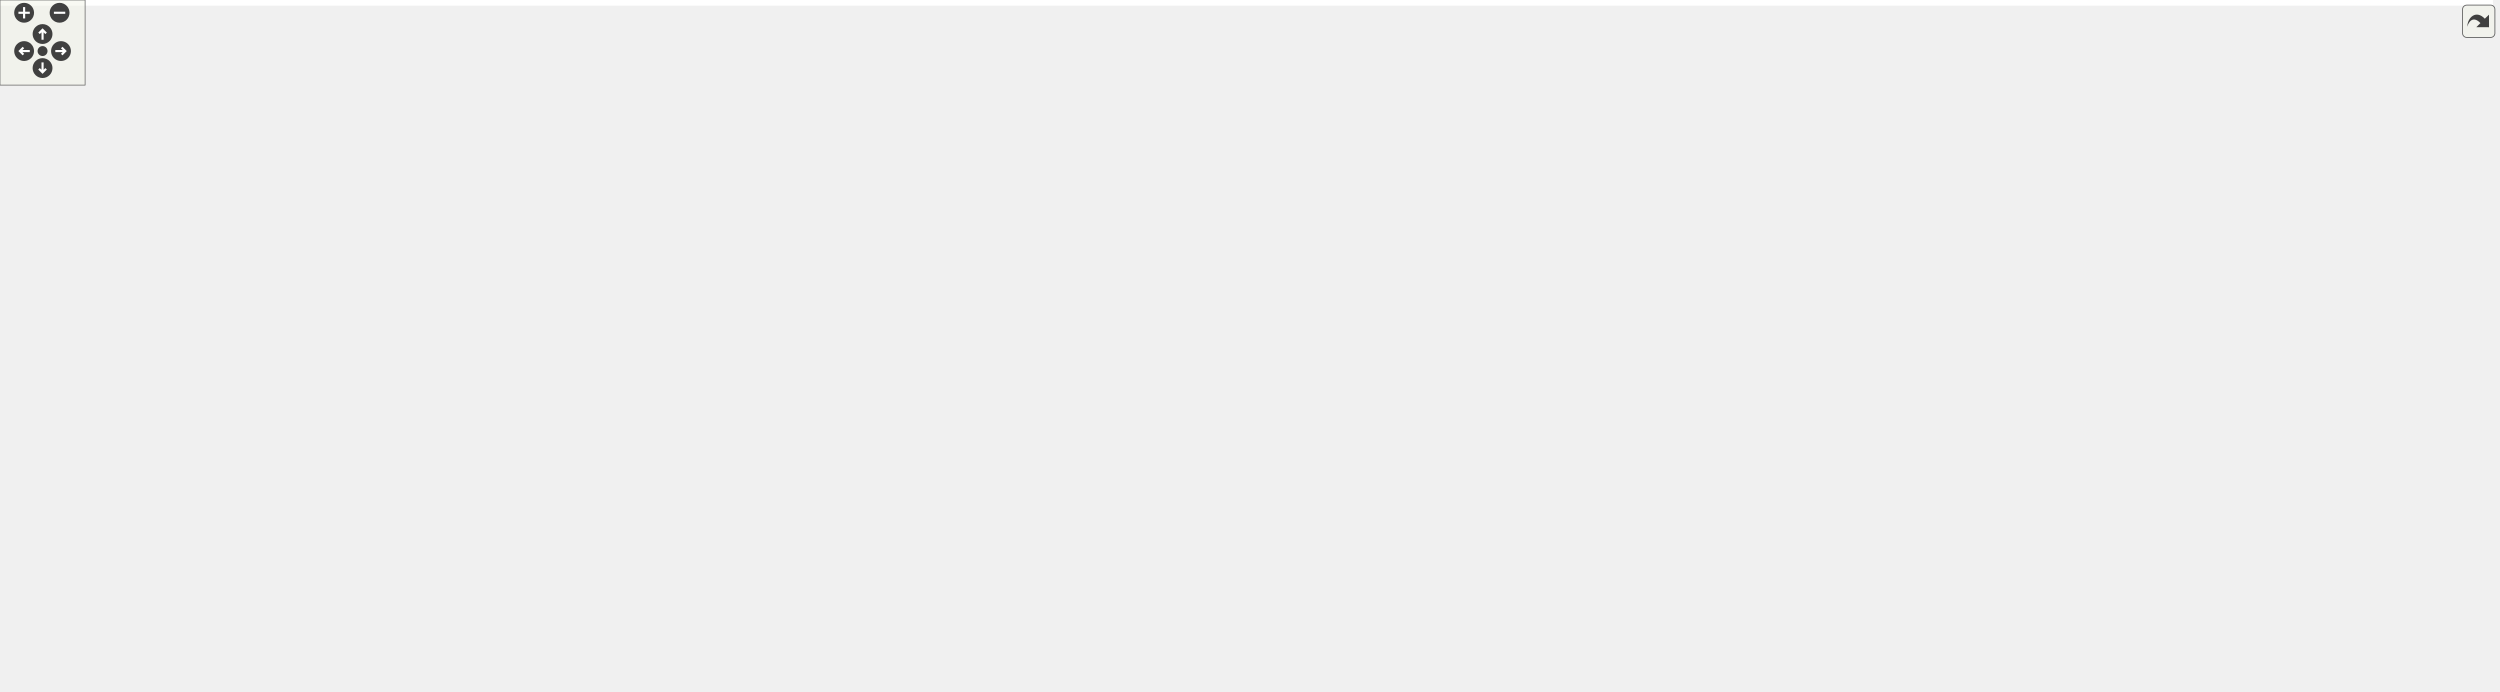
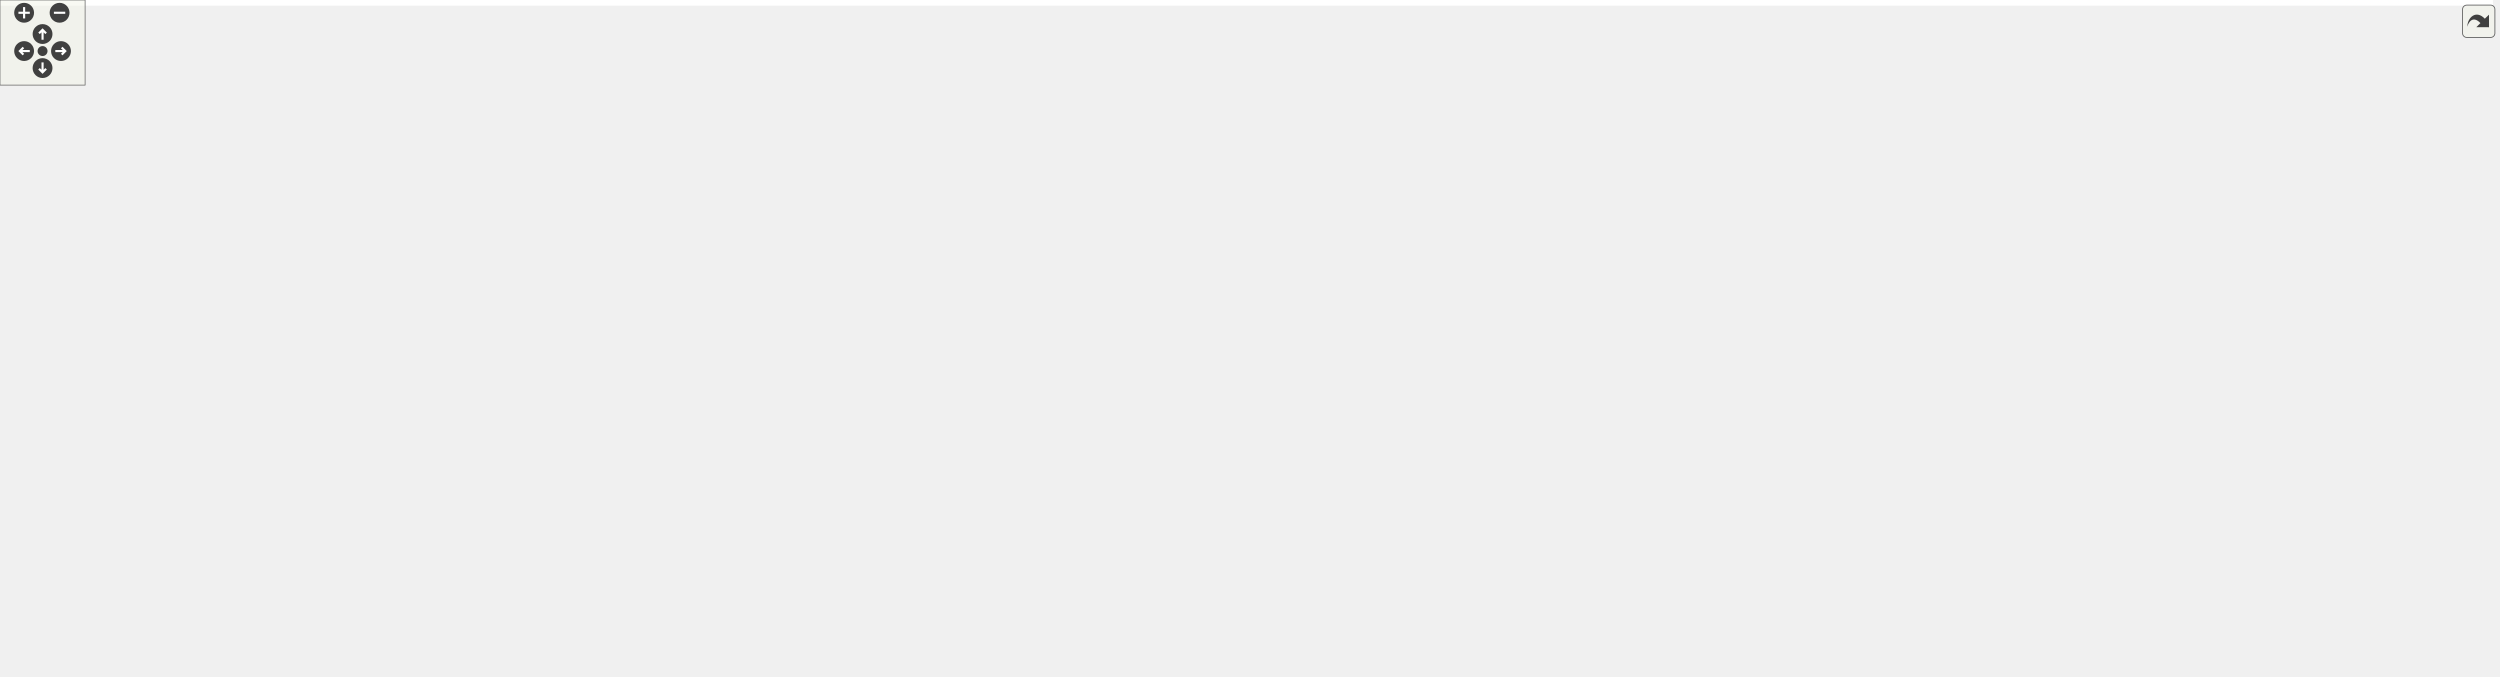
<svg xmlns="http://www.w3.org/2000/svg" xmlns:xlink="http://www.w3.org/1999/xlink" id="main" version="1.1" xml:space="preserve">
  <style type="text/css">
.edge:hover path { stroke: red; }
.edge:hover polygon { stroke: red; fill: red; }
</style>
  <defs>
    <circle id="rim" cx="0" cy="0" r="7" />
    <circle id="rim2" cx="0" cy="0" r="3.5" />
    <g id="zoomPlus">
      <use xlink:href="#rim" fill="#404040">
        <set attributeName="fill" to="#808080" begin="zoomplus.mouseover" end="zoomplus.mouseout" />
      </use>
      <path d="M-4,0h8M0,-4v8" fill="none" stroke="white" stroke-width="1.5" pointer-events="none" />
    </g>
    <g id="zoomMin">
      <use xlink:href="#rim" fill="#404040">
        <set attributeName="fill" to="#808080" begin="zoomminus.mouseover" end="zoomminus.mouseout" />
      </use>
      <path d="M-4,0h8" fill="none" stroke="white" stroke-width="1.5" pointer-events="none" />
    </g>
    <g id="dirArrow">
      <path fill="none" stroke="white" stroke-width="1.5" d="M0,-3.0v7 M-2.5,-0.5L0,-3.0L2.5,-0.5" />
    </g>
    <g id="resetDef">
      <use xlink:href="#rim2" fill="#404040">
        <set attributeName="fill" to="#808080" begin="reset.mouseover" end="reset.mouseout" />
      </use>
    </g>
  </defs>
  <svg id="graph" class="graph">
    <g id="viewport">
-       <polygon fill="white" stroke="transparent" points="-4,4 -4,-427 1757.5,-427 1757.5,4 -4,4" />
+       <polygon fill="white" stroke="transparent" points="-4,4 -4,-416 1757.5,-416 1757.5,4 -4,4" />
      <g id="node1" class="node">
        <g id="a_node1">
          <a xlink:title=" ">
-             <polygon fill="#bfbfbf" stroke="black" points="728.5,-392.5 728.5,-422.5 867.5,-422.5 867.5,-392.5 728.5,-392.5" />
-             <text text-anchor="start" x="736.5" y="-410.5" font-family="Helvetica" font-size="10.00">/__w/MaCh3/MaCh3/python</text>
-             <text text-anchor="middle" x="798" y="-399.5" font-family="Helvetica" font-size="10.00">/manager.cpp</text>
+             <polygon fill="#bfbfbf" stroke="black" points="745.5,-392.5 745.5,-411.5 850.5,-411.5 850.5,-392.5 745.5,-392.5" />
+             <text text-anchor="middle" x="798" y="-399.5" font-family="Helvetica" font-size="10.00">python/manager.cpp</text>
          </a>
        </g>
      </g>
      <g id="node2" class="node">
        <g id="a_node2">
          <a xlink:title=" ">
            <polygon fill="white" stroke="#bfbfbf" points="602,-336.5 602,-355.5 708,-355.5 708,-336.5 602,-336.5" />
            <text text-anchor="middle" x="655" y="-343.5" font-family="Helvetica" font-size="10.00">pybind11/pybind11.h</text>
          </a>
        </g>
      </g>
      <g id="edge1" class="edge">
-         <path fill="none" stroke="midnightblue" d="M764.11,-392.4C740.12,-382.42 708.23,-369.15 685.12,-359.53" />
-         <polygon fill="midnightblue" stroke="midnightblue" points="686.39,-356.27 675.81,-355.66 683.7,-362.73 686.39,-356.27" />
+         <path fill="none" stroke="midnightblue" d="M775.34,-392.44C751.6,-383.48 714.09,-369.31 687.26,-359.18" />
+         <polygon fill="midnightblue" stroke="midnightblue" points="688.14,-355.77 677.55,-355.52 685.67,-362.32 688.14,-355.77" />
      </g>
      <g id="node3" class="node">
        <g id="a_node3">
          <a xlink:title=" ">
            <polygon fill="white" stroke="#bfbfbf" points="726.5,-336.5 726.5,-355.5 803.5,-355.5 803.5,-336.5 726.5,-336.5" />
            <text text-anchor="middle" x="765" y="-343.5" font-family="Helvetica" font-size="10.00">pybind11/stl.h</text>
          </a>
        </g>
      </g>
      <g id="edge2" class="edge">
-         <path fill="none" stroke="midnightblue" d="M790.18,-392.4C785.53,-384.02 779.6,-373.33 774.66,-364.42" />
-         <polygon fill="midnightblue" stroke="midnightblue" points="777.71,-362.71 769.8,-355.66 771.59,-366.1 777.71,-362.71" />
+         <path fill="none" stroke="midnightblue" d="M792.55,-392.08C787.99,-384.61 781.33,-373.72 775.71,-364.52" />
+         <polygon fill="midnightblue" stroke="midnightblue" points="778.55,-362.46 770.35,-355.75 772.58,-366.11 778.55,-362.46" />
      </g>
      <g id="node4" class="node">
        <g id="a_node4">
          <a xlink:href="Manager_8h.html" target="_top" xlink:title=" ">
            <polygon fill="white" stroke="black" points="860.5,-336.5 860.5,-355.5 963.5,-355.5 963.5,-336.5 860.5,-336.5" />
            <text text-anchor="middle" x="912" y="-343.5" font-family="Helvetica" font-size="10.00">Manager/Manager.h</text>
          </a>
        </g>
      </g>
      <g id="edge3" class="edge">
-         <path fill="none" stroke="midnightblue" d="M825.02,-392.4C843.63,-382.68 868.21,-369.86 886.49,-360.31" />
-         <polygon fill="midnightblue" stroke="midnightblue" points="888.17,-363.39 895.41,-355.66 884.93,-357.18 888.17,-363.39" />
+         <path fill="none" stroke="midnightblue" d="M816.06,-392.44C834.57,-383.68 863.58,-369.94 884.86,-359.86" />
+         <polygon fill="midnightblue" stroke="midnightblue" points="886.48,-362.96 894.02,-355.52 883.49,-356.63 886.48,-362.96" />
      </g>
      <g id="node36" class="node">
        <g id="a_node36">
          <a xlink:title=" ">
            <polygon fill="white" stroke="#bfbfbf" points="546.5,-168.5 546.5,-187.5 633.5,-187.5 633.5,-168.5 546.5,-168.5" />
            <text text-anchor="middle" x="590" y="-175.5" font-family="Helvetica" font-size="10.00">yaml-cpp/yaml.h</text>
          </a>
        </g>
      </g>
      <g id="edge64" class="edge">
-         <path fill="none" stroke="midnightblue" d="M805.15,-392.2C820.82,-358.59 853.67,-273.7 813,-224 802.29,-210.92 706.16,-195.2 643.65,-186.23" />
+         <path fill="none" stroke="midnightblue" d="M802.45,-392.39C816.23,-364.44 854.8,-275.07 813,-224 802.29,-210.92 706.16,-195.2 643.65,-186.23" />
        <polygon fill="midnightblue" stroke="midnightblue" points="643.94,-182.74 633.55,-184.8 642.96,-189.67 643.94,-182.74" />
      </g>
      <g id="node5" class="node">
        <g id="a_node5">
          <a xlink:href="SampleStructs_8h.html" target="_top" xlink:title=" ">
            <polygon fill="white" stroke="black" points="1181.5,-224.5 1181.5,-243.5 1312.5,-243.5 1312.5,-224.5 1181.5,-224.5" />
            <text text-anchor="middle" x="1247" y="-231.5" font-family="Helvetica" font-size="10.00">Samples/SampleStructs.h</text>
          </a>
        </g>
      </g>
      <g id="edge4" class="edge">
        <path fill="none" stroke="midnightblue" d="M938.01,-336.46C997.37,-316.97 1142.97,-269.16 1210.94,-246.84" />
        <polygon fill="midnightblue" stroke="midnightblue" points="1212.37,-250.06 1220.78,-243.61 1210.18,-243.4 1212.37,-250.06" />
      </g>
      <g id="node9" class="node">
        <g id="a_node9">
          <a xlink:href="MaCh3Exception_8h.html" target="_top" xlink:title=" ">
            <polygon fill="white" stroke="black" points="690,-168.5 690,-187.5 830,-187.5 830,-168.5 690,-168.5" />
            <text text-anchor="middle" x="760" y="-175.5" font-family="Helvetica" font-size="10.00">Manager/MaCh3Exception.h</text>
          </a>
        </g>
      </g>
      <g id="edge63" class="edge">
        <path fill="none" stroke="midnightblue" d="M907.65,-336.22C896.83,-314.98 866.86,-259.98 830,-224 817.23,-211.54 800.49,-200.63 786.58,-192.67" />
        <polygon fill="midnightblue" stroke="midnightblue" points="787.94,-189.42 777.49,-187.65 784.55,-195.55 787.94,-189.42" />
      </g>
      <g id="node31" class="node">
        <g id="a_node31">
          <a xlink:href="YamlHelper_8h.html" target="_top" xlink:title="Utility functions for handling YAML nodes.">
            <polygon fill="white" stroke="black" points="230,-224.5 230,-243.5 346,-243.5 346,-224.5 230,-224.5" />
            <text text-anchor="middle" x="288" y="-231.5" font-family="Helvetica" font-size="10.00">Manager/YamlHelper.h</text>
          </a>
        </g>
      </g>
      <g id="edge37" class="edge">
        <path fill="none" stroke="midnightblue" d="M860.35,-339.78C771.77,-330.68 594.5,-311.75 533,-300 458.14,-285.7 372.44,-261 324.83,-246.52" />
        <polygon fill="midnightblue" stroke="midnightblue" points="325.85,-243.17 315.27,-243.59 323.8,-249.86 325.85,-243.17" />
      </g>
      <g id="node37" class="node">
        <g id="a_node37">
          <a xlink:href="Monitor_8h.html" target="_top" xlink:title="System and monitoring utilities for printing system information and status updates.">
            <polygon fill="white" stroke="black" points="542,-280.5 542,-299.5 640,-299.5 640,-280.5 542,-280.5" />
            <text text-anchor="middle" x="591" y="-287.5" font-family="Helvetica" font-size="10.00">Manager/Monitor.h</text>
          </a>
        </g>
      </g>
      <g id="edge49" class="edge">
        <path fill="none" stroke="midnightblue" d="M861.14,-336.44C803.82,-326.8 710.76,-311.15 650.21,-300.96" />
        <polygon fill="midnightblue" stroke="midnightblue" points="650.49,-297.46 640.05,-299.25 649.33,-304.36 650.49,-297.46" />
      </g>
      <g id="node6" class="node">
        <g id="a_node6">
          <a xlink:title=" ">
            <polygon fill="white" stroke="#bfbfbf" points="1676,-168.5 1676,-187.5 1706,-187.5 1706,-168.5 1676,-168.5" />
            <text text-anchor="middle" x="1691" y="-175.5" font-family="Helvetica" font-size="10.00">set</text>
          </a>
        </g>
      </g>
      <g id="edge5" class="edge">
        <path fill="none" stroke="midnightblue" d="M1312.61,-231.07C1393.89,-227.56 1536.44,-217.7 1665.86,-187.69" />
        <polygon fill="midnightblue" stroke="midnightblue" points="1667.02,-191.01 1675.94,-185.3 1665.41,-184.2 1667.02,-191.01" />
      </g>
      <g id="node7" class="node">
        <g id="a_node7">
          <a xlink:title=" ">
            <polygon fill="white" stroke="#bfbfbf" points="1724.5,-168.5 1724.5,-187.5 1753.5,-187.5 1753.5,-168.5 1724.5,-168.5" />
            <text text-anchor="middle" x="1739" y="-175.5" font-family="Helvetica" font-size="10.00">list</text>
          </a>
        </g>
      </g>
      <g id="edge6" class="edge">
        <path fill="none" stroke="midnightblue" d="M1312.6,-232.1C1401.87,-229.69 1566.44,-221.01 1714.3,-187.5" />
        <polygon fill="midnightblue" stroke="midnightblue" points="1715.51,-190.81 1724.47,-185.15 1713.93,-183.99 1715.51,-190.81" />
      </g>
      <g id="node8" class="node">
        <g id="a_node8">
          <a xlink:title=" ">
            <polygon fill="white" stroke="#bfbfbf" points="1014.5,-168.5 1014.5,-187.5 1097.5,-187.5 1097.5,-168.5 1014.5,-168.5" />
            <text text-anchor="middle" x="1056" y="-175.5" font-family="Helvetica" font-size="10.00">unordered_map</text>
          </a>
        </g>
      </g>
      <g id="edge7" class="edge">
        <path fill="none" stroke="midnightblue" d="M1216.74,-224.44C1184.04,-215.2 1131.82,-200.44 1095.82,-190.26" />
        <polygon fill="midnightblue" stroke="midnightblue" points="1096.7,-186.87 1086.12,-187.52 1094.79,-193.61 1096.7,-186.87" />
      </g>
      <g id="edge8" class="edge">
        <path fill="none" stroke="midnightblue" d="M1181.27,-225.82C1102.76,-217.24 967.13,-202.35 840.48,-188.16" />
        <polygon fill="midnightblue" stroke="midnightblue" points="840.54,-184.65 830.21,-187.01 839.76,-191.6 840.54,-184.65" />
      </g>
      <g id="node13" class="node">
        <g id="a_node13">
          <a xlink:href="MaCh3Logger_8h.html" target="_top" xlink:title="KS: Based on this https://github.com/gabime/spdlog/blob/a2b4262090fd3f005c2315dcb5be2f0f1774a005/incl...">
            <polygon fill="white" stroke="black" points="906,-112.5 906,-131.5 1032,-131.5 1032,-112.5 906,-112.5" />
            <text text-anchor="middle" x="969" y="-119.5" font-family="Helvetica" font-size="10.00">Manager/MaCh3Logger.h</text>
          </a>
        </g>
      </g>
      <g id="edge28" class="edge">
        <path fill="none" stroke="midnightblue" d="M1312.71,-231.85C1387.48,-228.32 1493.99,-215.19 1451,-168 1424.07,-138.44 1170.71,-127.96 1042.53,-124.53" />
        <polygon fill="midnightblue" stroke="midnightblue" points="1042.49,-121.03 1032.4,-124.26 1042.31,-128.02 1042.49,-121.03" />
      </g>
      <g id="node17" class="node">
        <g id="a_node17">
          <a xlink:href="Core_8h.html" target="_top" xlink:title=" ">
            <polygon fill="white" stroke="black" points="708,-56.5 708,-75.5 794,-75.5 794,-56.5 708,-56.5" />
            <text text-anchor="middle" x="751" y="-63.5" font-family="Helvetica" font-size="10.00">Manager/Core.h</text>
          </a>
        </g>
      </g>
      <g id="edge29" class="edge">
        <path fill="none" stroke="midnightblue" d="M1181.4,-225.51C1132.06,-218.76 1063.22,-206.92 1005,-188 916.06,-159.1 818.09,-105.75 774.34,-80.69" />
        <polygon fill="midnightblue" stroke="midnightblue" points="776.02,-77.61 765.61,-75.65 772.52,-83.68 776.02,-77.61" />
      </g>
      <g id="node24" class="node">
        <g id="a_node24">
          <a xlink:title=" ">
            <polygon fill="white" stroke="#bfbfbf" points="1116,-168.5 1116,-187.5 1174,-187.5 1174,-168.5 1116,-168.5" />
            <text text-anchor="middle" x="1145" y="-175.5" font-family="Helvetica" font-size="10.00">TSpline.h</text>
          </a>
        </g>
      </g>
      <g id="edge30" class="edge">
        <path fill="none" stroke="midnightblue" d="M1230.61,-224.32C1214.33,-215.7 1189.13,-202.36 1170.28,-192.39" />
        <polygon fill="midnightblue" stroke="midnightblue" points="1171.82,-189.24 1161.35,-187.65 1168.55,-195.43 1171.82,-189.24" />
      </g>
      <g id="node25" class="node">
        <g id="a_node25">
          <a xlink:title=" ">
            <polygon fill="white" stroke="#bfbfbf" points="848.5,-168.5 848.5,-187.5 919.5,-187.5 919.5,-168.5 848.5,-168.5" />
            <text text-anchor="middle" x="884" y="-175.5" font-family="Helvetica" font-size="10.00">TObjString.h</text>
          </a>
        </g>
      </g>
      <g id="edge31" class="edge">
        <path fill="none" stroke="midnightblue" d="M1189.48,-224.44C1117.56,-213.74 995.89,-195.64 929.89,-185.83" />
        <polygon fill="midnightblue" stroke="midnightblue" points="930.2,-182.33 919.79,-184.32 929.17,-189.26 930.2,-182.33" />
      </g>
      <g id="node26" class="node">
        <g id="a_node26">
          <a xlink:title=" ">
            <polygon fill="white" stroke="#bfbfbf" points="1192.5,-168.5 1192.5,-187.5 1239.5,-187.5 1239.5,-168.5 1192.5,-168.5" />
            <text text-anchor="middle" x="1216" y="-175.5" font-family="Helvetica" font-size="10.00">TFile.h</text>
          </a>
        </g>
      </g>
      <g id="edge32" class="edge">
        <path fill="none" stroke="midnightblue" d="M1241.88,-224.08C1237.59,-216.61 1231.34,-205.72 1226.06,-196.52" />
        <polygon fill="midnightblue" stroke="midnightblue" points="1229.04,-194.68 1221.02,-187.75 1222.97,-198.17 1229.04,-194.68" />
      </g>
      <g id="node27" class="node">
        <g id="a_node27">
          <a xlink:title=" ">
            <polygon fill="white" stroke="#bfbfbf" points="1258,-168.5 1258,-187.5 1300,-187.5 1300,-168.5 1258,-168.5" />
            <text text-anchor="middle" x="1279" y="-175.5" font-family="Helvetica" font-size="10.00">TF1.h</text>
          </a>
        </g>
      </g>
      <g id="edge33" class="edge">
        <path fill="none" stroke="midnightblue" d="M1252.28,-224.08C1256.71,-216.61 1263.16,-205.72 1268.62,-196.52" />
        <polygon fill="midnightblue" stroke="midnightblue" points="1271.73,-198.14 1273.81,-187.75 1265.71,-194.57 1271.73,-198.14" />
      </g>
      <g id="node28" class="node">
        <g id="a_node28">
          <a xlink:title=" ">
            <polygon fill="white" stroke="#bfbfbf" points="1318,-168.5 1318,-187.5 1380,-187.5 1380,-168.5 1318,-168.5" />
            <text text-anchor="middle" x="1349" y="-175.5" font-family="Helvetica" font-size="10.00">TH2Poly.h</text>
          </a>
        </g>
      </g>
      <g id="edge34" class="edge">
        <path fill="none" stroke="midnightblue" d="M1263.39,-224.32C1279.67,-215.7 1304.87,-202.36 1323.72,-192.39" />
        <polygon fill="midnightblue" stroke="midnightblue" points="1325.45,-195.43 1332.65,-187.65 1322.18,-189.24 1325.45,-195.43" />
      </g>
      <g id="node29" class="node">
        <g id="a_node29">
          <a xlink:title=" ">
            <polygon fill="white" stroke="#bfbfbf" points="1398,-168.5 1398,-187.5 1442,-187.5 1442,-168.5 1398,-168.5" />
            <text text-anchor="middle" x="1420" y="-175.5" font-family="Helvetica" font-size="10.00">TH1.h</text>
          </a>
        </g>
      </g>
      <g id="edge35" class="edge">
        <path fill="none" stroke="midnightblue" d="M1274.41,-224.44C1305.28,-214.81 1355.36,-199.18 1388,-188.99" />
        <polygon fill="midnightblue" stroke="midnightblue" points="1389.43,-192.21 1397.93,-185.89 1387.34,-185.53 1389.43,-192.21" />
      </g>
      <g id="node30" class="node">
        <g id="a_node30">
          <a xlink:title=" ">
            <polygon fill="white" stroke="#bfbfbf" points="1498.5,-168.5 1498.5,-187.5 1657.5,-187.5 1657.5,-168.5 1498.5,-168.5" />
            <text text-anchor="middle" x="1578" y="-175.5" font-family="Helvetica" font-size="10.00">Constants/OscillatorConstants.h</text>
          </a>
        </g>
      </g>
      <g id="edge36" class="edge">
        <path fill="none" stroke="midnightblue" d="M1299.45,-224.44C1358.16,-214.87 1453.23,-199.36 1515.68,-189.17" />
        <polygon fill="midnightblue" stroke="midnightblue" points="1516.49,-192.58 1525.8,-187.52 1515.36,-185.67 1516.49,-192.58" />
      </g>
      <g id="node10" class="node">
        <g id="a_node10">
          <a xlink:title=" ">
            <polygon fill="white" stroke="#bfbfbf" points="621,-0.5 621,-19.5 675,-19.5 675,-0.5 621,-0.5" />
            <text text-anchor="middle" x="648" y="-7.5" font-family="Helvetica" font-size="10.00">iostream</text>
          </a>
        </g>
      </g>
      <g id="edge9" class="edge">
        <path fill="none" stroke="midnightblue" d="M743.84,-168.38C730.31,-160.46 711.29,-147.61 699,-132 674.06,-100.33 659.24,-54.68 652.46,-29.47" />
        <polygon fill="midnightblue" stroke="midnightblue" points="655.84,-28.56 649.97,-19.74 649.06,-30.29 655.84,-28.56" />
      </g>
      <g id="node11" class="node">
        <g id="a_node11">
          <a xlink:title=" ">
            <polygon fill="white" stroke="#bfbfbf" points="564.5,-56.5 564.5,-75.5 605.5,-75.5 605.5,-56.5 564.5,-56.5" />
            <text text-anchor="middle" x="585" y="-63.5" font-family="Helvetica" font-size="10.00">string</text>
          </a>
        </g>
      </g>
      <g id="edge10" class="edge">
        <path fill="none" stroke="midnightblue" d="M738.74,-168.48C719.19,-160.28 689.74,-146.93 666,-132 642.56,-117.26 618.1,-96.82 602.27,-82.81" />
        <polygon fill="midnightblue" stroke="midnightblue" points="604.21,-79.85 594.43,-75.77 599.53,-85.06 604.21,-79.85" />
      </g>
      <g id="node12" class="node">
        <g id="a_node12">
          <a xlink:title=" ">
            <polygon fill="white" stroke="#bfbfbf" points="708.5,-112.5 708.5,-131.5 767.5,-131.5 767.5,-112.5 708.5,-112.5" />
            <text text-anchor="middle" x="738" y="-119.5" font-family="Helvetica" font-size="10.00">stdexcept</text>
          </a>
        </g>
      </g>
      <g id="edge11" class="edge">
        <path fill="none" stroke="midnightblue" d="M756.37,-168.08C753.39,-160.77 749.07,-150.18 745.38,-141.1" />
        <polygon fill="midnightblue" stroke="midnightblue" points="748.58,-139.69 741.57,-131.75 742.1,-142.33 748.58,-139.69" />
      </g>
      <g id="edge12" class="edge">
        <path fill="none" stroke="midnightblue" d="M793.12,-168.44C829.12,-159.14 886.77,-144.25 926.19,-134.06" />
        <polygon fill="midnightblue" stroke="midnightblue" points="927.23,-137.41 936.04,-131.52 925.48,-130.63 927.23,-137.41" />
      </g>
      <g id="edge27" class="edge">
        <path fill="none" stroke="midnightblue" d="M765,-168.15C771.43,-155.63 781.19,-132.03 776,-112 773.45,-102.18 768.25,-92.21 763.24,-84.17" />
        <polygon fill="midnightblue" stroke="midnightblue" points="766.08,-82.11 757.63,-75.73 760.25,-85.99 766.08,-82.11" />
      </g>
      <g id="edge13" class="edge">
        <path fill="none" stroke="midnightblue" d="M941.08,-112.49C914.85,-104.19 874.68,-90.69 841,-76 823.51,-68.37 820.7,-63.14 803,-56 781.59,-47.36 723.53,-31.2 684.86,-20.78" />
        <polygon fill="midnightblue" stroke="midnightblue" points="685.57,-17.34 675,-18.13 683.75,-24.11 685.57,-17.34" />
      </g>
      <g id="edge16" class="edge">
        <path fill="none" stroke="midnightblue" d="M908.15,-112.44C824.99,-100.75 678.94,-80.21 615.67,-71.31" />
        <polygon fill="midnightblue" stroke="midnightblue" points="615.93,-67.82 605.54,-69.89 614.96,-74.75 615.93,-67.82" />
      </g>
      <g id="node14" class="node">
        <g id="a_node14">
          <a xlink:title=" ">
            <polygon fill="white" stroke="#bfbfbf" points="963,-0.5 963,-19.5 1015,-19.5 1015,-0.5 963,-0.5" />
            <text text-anchor="middle" x="989" y="-7.5" font-family="Helvetica" font-size="10.00">sstream</text>
          </a>
        </g>
      </g>
      <g id="edge14" class="edge">
        <path fill="none" stroke="midnightblue" d="M984.73,-112.24C996.89,-104.48 1012.81,-91.93 1020,-76 1027.51,-59.36 1016.37,-40.56 1005.41,-27.47" />
        <polygon fill="midnightblue" stroke="midnightblue" points="1007.74,-24.83 998.43,-19.78 1002.55,-29.53 1007.74,-24.83" />
      </g>
      <g id="node15" class="node">
        <g id="a_node15">
          <a xlink:title=" ">
            <polygon fill="white" stroke="#bfbfbf" points="1068.5,-56.5 1068.5,-75.5 1127.5,-75.5 1127.5,-56.5 1068.5,-56.5" />
            <text text-anchor="middle" x="1098" y="-63.5" font-family="Helvetica" font-size="10.00">functional</text>
          </a>
        </g>
      </g>
      <g id="edge15" class="edge">
        <path fill="none" stroke="midnightblue" d="M989.44,-112.44C1010.67,-103.56 1044.1,-89.56 1068.25,-79.45" />
        <polygon fill="midnightblue" stroke="midnightblue" points="1069.78,-82.61 1077.66,-75.52 1067.08,-76.15 1069.78,-82.61" />
      </g>
      <g id="node16" class="node">
        <g id="a_node16">
          <a xlink:title=" ">
            <polygon fill="white" stroke="#bfbfbf" points="850,-56.5 850,-75.5 908,-75.5 908,-56.5 850,-56.5" />
            <text text-anchor="middle" x="879" y="-63.5" font-family="Helvetica" font-size="10.00">exception</text>
          </a>
        </g>
      </g>
      <g id="edge17" class="edge">
        <path fill="none" stroke="midnightblue" d="M954.54,-112.32C940.5,-103.9 918.95,-90.97 902.46,-81.07" />
        <polygon fill="midnightblue" stroke="midnightblue" points="903.8,-77.8 893.42,-75.65 900.2,-83.8 903.8,-77.8" />
      </g>
      <g id="edge18" class="edge">
        <path fill="none" stroke="midnightblue" d="M934.46,-112.44C896.75,-103.1 836.26,-88.12 795.14,-77.93" />
        <polygon fill="midnightblue" stroke="midnightblue" points="795.93,-74.52 785.38,-75.52 794.25,-81.32 795.93,-74.52" />
      </g>
      <g id="node23" class="node">
        <g id="a_node23">
          <a xlink:title=" ">
            <polygon fill="white" stroke="#bfbfbf" points="926.5,-56.5 926.5,-75.5 1011.5,-75.5 1011.5,-56.5 926.5,-56.5" />
            <text text-anchor="middle" x="969" y="-63.5" font-family="Helvetica" font-size="10.00">spdlog/spdlog.h</text>
          </a>
        </g>
      </g>
      <g id="edge26" class="edge">
        <path fill="none" stroke="midnightblue" d="M969,-112.08C969,-105.01 969,-94.86 969,-85.99" />
        <polygon fill="midnightblue" stroke="midnightblue" points="972.5,-85.75 969,-75.75 965.5,-85.75 972.5,-85.75" />
      </g>
      <g id="edge21" class="edge">
        <path fill="none" stroke="midnightblue" d="M734.45,-56.32C718.01,-47.7 692.57,-34.36 673.53,-24.39" />
        <polygon fill="midnightblue" stroke="midnightblue" points="674.99,-21.2 664.51,-19.65 671.74,-27.4 674.99,-21.2" />
      </g>
      <g id="edge19" class="edge">
        <path fill="none" stroke="midnightblue" d="M788.71,-56.44C833.83,-46.21 908.8,-29.2 953.1,-19.15" />
        <polygon fill="midnightblue" stroke="midnightblue" points="953.88,-22.56 962.86,-16.93 952.33,-15.73 953.88,-22.56" />
      </g>
      <g id="node18" class="node">
        <g id="a_node18">
          <a xlink:title=" ">
            <polygon fill="white" stroke="#bfbfbf" points="13,-0.5 13,-19.5 63,-19.5 63,-0.5 13,-0.5" />
            <text text-anchor="middle" x="38" y="-7.5" font-family="Helvetica" font-size="10.00">fstream</text>
          </a>
        </g>
      </g>
      <g id="edge20" class="edge">
        <path fill="none" stroke="midnightblue" d="M707.74,-61.72C577.7,-51.88 192.02,-22.66 73.23,-13.67" />
        <polygon fill="midnightblue" stroke="midnightblue" points="73.45,-10.17 63.21,-12.91 72.92,-17.15 73.45,-10.17" />
      </g>
      <g id="node19" class="node">
        <g id="a_node19">
          <a xlink:title=" ">
            <polygon fill="white" stroke="#bfbfbf" points="356.5,-0.5 356.5,-19.5 399.5,-19.5 399.5,-0.5 356.5,-0.5" />
            <text text-anchor="middle" x="378" y="-7.5" font-family="Helvetica" font-size="10.00">vector</text>
          </a>
        </g>
      </g>
      <g id="edge22" class="edge">
        <path fill="none" stroke="midnightblue" d="M707.85,-58.75C631.94,-47.76 476.26,-25.23 409.52,-15.56" />
        <polygon fill="midnightblue" stroke="midnightblue" points="409.99,-12.1 399.59,-14.13 408.99,-19.02 409.99,-12.1" />
      </g>
      <g id="node20" class="node">
        <g id="a_node20">
          <a xlink:title=" ">
            <polygon fill="white" stroke="#bfbfbf" points="693,-0.5 693,-19.5 743,-19.5 743,-0.5 693,-0.5" />
            <text text-anchor="middle" x="718" y="-7.5" font-family="Helvetica" font-size="10.00">iomanip</text>
          </a>
        </g>
      </g>
      <g id="edge23" class="edge">
        <path fill="none" stroke="midnightblue" d="M745.55,-56.08C740.99,-48.61 734.33,-37.72 728.71,-28.52" />
        <polygon fill="midnightblue" stroke="midnightblue" points="731.55,-26.46 723.35,-19.75 725.58,-30.11 731.55,-26.46" />
      </g>
      <g id="node21" class="node">
        <g id="a_node21">
          <a xlink:title=" ">
            <polygon fill="white" stroke="#bfbfbf" points="761,-0.5 761,-19.5 805,-19.5 805,-0.5 761,-0.5" />
            <text text-anchor="middle" x="783" y="-7.5" font-family="Helvetica" font-size="10.00">cmath</text>
          </a>
        </g>
      </g>
      <g id="edge24" class="edge">
        <path fill="none" stroke="midnightblue" d="M756.28,-56.08C760.71,-48.61 767.16,-37.72 772.62,-28.52" />
        <polygon fill="midnightblue" stroke="midnightblue" points="775.73,-30.14 777.81,-19.75 769.71,-26.57 775.73,-30.14" />
      </g>
      <g id="node22" class="node">
        <g id="a_node22">
          <a xlink:title=" ">
            <polygon fill="white" stroke="#bfbfbf" points="823,-0.5 823,-19.5 863,-19.5 863,-0.5 823,-0.5" />
            <text text-anchor="middle" x="843" y="-7.5" font-family="Helvetica" font-size="10.00">limits</text>
          </a>
        </g>
      </g>
      <g id="edge25" class="edge">
        <path fill="none" stroke="midnightblue" d="M765.78,-56.32C780.27,-47.82 802.57,-34.73 819.49,-24.8" />
        <polygon fill="midnightblue" stroke="midnightblue" points="821.4,-27.74 828.26,-19.65 817.86,-21.7 821.4,-27.74" />
      </g>
      <g id="edge43" class="edge">
        <path fill="none" stroke="midnightblue" d="M346.09,-225.11C349.11,-224.73 352.09,-224.36 355,-224 467.57,-210.19 597.98,-196.03 679.73,-187.37" />
        <polygon fill="midnightblue" stroke="midnightblue" points="680.13,-190.85 689.7,-186.32 679.39,-183.89 680.13,-190.85" />
      </g>
      <g id="edge38" class="edge">
        <path fill="none" stroke="midnightblue" d="M299.57,-224.4C335.98,-197.56 451.86,-113.69 555,-56 576.06,-44.22 600.67,-32.39 619.29,-23.82" />
        <polygon fill="midnightblue" stroke="midnightblue" points="620.78,-26.99 628.42,-19.65 617.87,-20.62 620.78,-26.99" />
      </g>
      <g id="edge40" class="edge">
        <path fill="none" stroke="midnightblue" d="M306.54,-224.45C325.28,-215.7 354.95,-201.49 380,-188 447.76,-151.51 525.41,-104.08 562.71,-80.94" />
        <polygon fill="midnightblue" stroke="midnightblue" points="564.65,-83.85 571.29,-75.6 560.95,-77.91 564.65,-83.85" />
      </g>
      <g id="edge44" class="edge">
        <path fill="none" stroke="midnightblue" d="M312.12,-224.42C336.98,-215.51 376.81,-201.09 411,-188 433.35,-179.44 438.58,-176.38 461,-168 552.2,-133.9 660.87,-97.05 715.67,-78.73" />
        <polygon fill="midnightblue" stroke="midnightblue" points="716.88,-82.01 725.26,-75.53 714.66,-75.37 716.88,-82.01" />
      </g>
      <g id="edge39" class="edge">
        <path fill="none" stroke="midnightblue" d="M295.04,-224.09C304.4,-211.07 318.6,-186.42 308,-168 256.88,-79.14 134,-35.9 73.24,-19.36" />
        <polygon fill="midnightblue" stroke="midnightblue" points="73.91,-15.92 63.34,-16.76 72.12,-22.69 73.91,-15.92" />
      </g>
      <g id="edge47" class="edge">
        <path fill="none" stroke="midnightblue" d="M346.08,-224.98C349.09,-224.63 352.08,-224.3 355,-224 566.29,-201.97 623.56,-216.74 838.2,-187.93" />
        <polygon fill="midnightblue" stroke="midnightblue" points="838.77,-191.39 848.21,-186.57 837.83,-184.45 838.77,-191.39" />
      </g>
      <g id="node32" class="node">
        <g id="a_node32">
          <a xlink:title=" ">
            <polygon fill="white" stroke="#bfbfbf" points="187.5,-168.5 187.5,-187.5 240.5,-187.5 240.5,-168.5 187.5,-168.5" />
            <text text-anchor="middle" x="214" y="-175.5" font-family="Helvetica" font-size="10.00">cxxabi.h</text>
          </a>
        </g>
      </g>
      <g id="edge41" class="edge">
        <path fill="none" stroke="midnightblue" d="M276.11,-224.32C264.85,-216.11 247.71,-203.6 234.29,-193.81" />
        <polygon fill="midnightblue" stroke="midnightblue" points="236.25,-190.9 226.11,-187.83 232.12,-196.56 236.25,-190.9" />
      </g>
      <g id="node33" class="node">
        <g id="a_node33">
          <a xlink:title=" ">
            <polygon fill="white" stroke="#bfbfbf" points="258.5,-168.5 258.5,-187.5 299.5,-187.5 299.5,-168.5 258.5,-168.5" />
            <text text-anchor="middle" x="279" y="-175.5" font-family="Helvetica" font-size="10.00">regex</text>
          </a>
        </g>
      </g>
      <g id="edge42" class="edge">
        <path fill="none" stroke="midnightblue" d="M286.51,-224.08C285.32,-216.93 283.61,-206.64 282.12,-197.69" />
        <polygon fill="midnightblue" stroke="midnightblue" points="285.55,-197.04 280.46,-187.75 278.65,-198.19 285.55,-197.04" />
      </g>
      <g id="node34" class="node">
        <g id="a_node34">
          <a xlink:title=" ">
            <polygon fill="white" stroke="#bfbfbf" points="470,-168.5 470,-187.5 528,-187.5 528,-168.5 470,-168.5" />
            <text text-anchor="middle" x="499" y="-175.5" font-family="Helvetica" font-size="10.00">TMacro.h</text>
          </a>
        </g>
      </g>
      <g id="edge45" class="edge">
        <path fill="none" stroke="midnightblue" d="M321.43,-224.44C359.06,-214.81 420.12,-199.19 459.92,-189" />
        <polygon fill="midnightblue" stroke="midnightblue" points="460.98,-192.34 469.8,-186.47 459.24,-185.56 460.98,-192.34" />
      </g>
      <g id="node35" class="node">
        <g id="a_node35">
          <a xlink:title=" ">
            <polygon fill="white" stroke="#bfbfbf" points="123,-168.5 123,-187.5 169,-187.5 169,-168.5 123,-168.5" />
            <text text-anchor="middle" x="146" y="-175.5" font-family="Helvetica" font-size="10.00">TList.h</text>
          </a>
        </g>
      </g>
      <g id="edge46" class="edge">
        <path fill="none" stroke="midnightblue" d="M265.5,-224.44C241.92,-215.48 204.68,-201.31 178.04,-191.18" />
        <polygon fill="midnightblue" stroke="midnightblue" points="178.99,-187.8 168.4,-187.52 176.5,-194.34 178.99,-187.8" />
      </g>
      <g id="edge48" class="edge">
        <path fill="none" stroke="midnightblue" d="M335.85,-224.44C390.45,-214.68 479.52,-198.75 536.41,-188.58" />
        <polygon fill="midnightblue" stroke="midnightblue" points="537.07,-192.02 546.29,-186.82 535.83,-185.13 537.07,-192.02" />
      </g>
      <g id="edge56" class="edge">
        <path fill="none" stroke="midnightblue" d="M640.11,-286.1C698.74,-281.5 791.59,-270.18 813,-244 827.37,-226.42 804.57,-206.14 784.55,-192.98" />
        <polygon fill="midnightblue" stroke="midnightblue" points="786.32,-189.95 775.98,-187.63 782.61,-195.89 786.32,-189.95" />
      </g>
      <g id="edge50" class="edge">
        <path fill="none" stroke="midnightblue" d="M541.94,-288.6C469.96,-286.79 332.22,-278.6 221,-244 165.3,-226.67 79.05,-214.7 114,-168 175.2,-86.21 499.56,-32.43 610.64,-16.18" />
        <polygon fill="midnightblue" stroke="midnightblue" points="611.31,-19.62 620.71,-14.73 610.31,-12.69 611.31,-19.62" />
      </g>
      <g id="edge52" class="edge">
        <path fill="none" stroke="midnightblue" d="M598.92,-280.49C615.94,-261.15 653.58,-212.1 642,-168 633.51,-135.7 612.1,-102.86 598.07,-83.73" />
        <polygon fill="midnightblue" stroke="midnightblue" points="600.68,-81.39 591.86,-75.51 595.09,-85.6 600.68,-81.39" />
      </g>
      <g id="edge55" class="edge">
        <path fill="none" stroke="midnightblue" d="M640.34,-284.55C689.58,-279 766.8,-267.26 830,-244 877.08,-226.67 891.76,-222.69 928,-188 942.27,-174.34 953.75,-154.74 960.89,-140.64" />
        <polygon fill="midnightblue" stroke="midnightblue" points="964.1,-142.03 965.3,-131.5 957.8,-138.99 964.1,-142.03" />
      </g>
      <g id="edge51" class="edge">
        <path fill="none" stroke="midnightblue" d="M541.97,-286.86C437.53,-281.89 196.23,-268.13 118,-244 60.78,-226.35 0,-238.87 0,-179 0,-179 0,-179 0,-121 0,-86.81 16.6,-49.76 27.86,-28.57" />
        <polygon fill="midnightblue" stroke="midnightblue" points="30.95,-30.22 32.72,-19.77 24.82,-26.83 30.95,-30.22" />
      </g>
      <g id="edge53" class="edge">
        <path fill="none" stroke="midnightblue" d="M541.71,-288.59C441.12,-287.02 216.06,-279.51 149,-244 120.28,-228.79 113.11,-218.53 102,-188 61.84,-77.68 265.52,-30.24 346.22,-15.96" />
        <polygon fill="midnightblue" stroke="midnightblue" points="347.04,-19.37 356.31,-14.23 345.86,-12.47 347.04,-19.37" />
      </g>
      <g id="edge57" class="edge">
        <path fill="none" stroke="midnightblue" d="M542.99,-280.44C489.47,-270.9 402.93,-255.48 345.76,-245.29" />
        <polygon fill="midnightblue" stroke="midnightblue" points="346.25,-241.83 335.79,-243.52 345.02,-248.72 346.25,-241.83" />
      </g>
      <g id="edge60" class="edge">
        <path fill="none" stroke="midnightblue" d="M596.52,-280.23C604.1,-266.96 615.53,-241.49 604,-224 596.17,-212.13 564.17,-199.44 537.53,-190.57" />
        <polygon fill="midnightblue" stroke="midnightblue" points="538.61,-187.24 528.02,-187.49 536.45,-193.9 538.61,-187.24" />
      </g>
      <g id="node38" class="node">
        <g id="a_node38">
          <a xlink:title=" ">
            <polygon fill="white" stroke="#bfbfbf" points="690.5,-224.5 690.5,-243.5 735.5,-243.5 735.5,-224.5 690.5,-224.5" />
            <text text-anchor="middle" x="713" y="-231.5" font-family="Helvetica" font-size="10.00">cstdlib</text>
          </a>
        </g>
      </g>
      <g id="edge54" class="edge">
        <path fill="none" stroke="midnightblue" d="M610.33,-280.44C630.32,-271.6 661.74,-257.69 684.56,-247.59" />
        <polygon fill="midnightblue" stroke="midnightblue" points="686.03,-250.76 693.76,-243.52 683.2,-244.36 686.03,-250.76" />
      </g>
      <g id="node39" class="node">
        <g id="a_node39">
          <a xlink:title=" ">
            <polygon fill="white" stroke="#bfbfbf" points="754,-224.5 754,-243.5 804,-243.5 804,-224.5 754,-224.5" />
            <text text-anchor="middle" x="779" y="-231.5" font-family="Helvetica" font-size="10.00">TTree.h</text>
          </a>
        </g>
      </g>
      <g id="edge58" class="edge">
        <path fill="none" stroke="midnightblue" d="M620.79,-280.44C654.24,-270.83 708.48,-255.26 743.95,-245.07" />
        <polygon fill="midnightblue" stroke="midnightblue" points="745.22,-248.35 753.86,-242.22 743.28,-241.62 745.22,-248.35" />
      </g>
      <g id="node40" class="node">
        <g id="a_node40">
          <a xlink:title=" ">
            <polygon fill="white" stroke="#bfbfbf" points="364,-224.5 364,-243.5 426,-243.5 426,-224.5 364,-224.5" />
            <text text-anchor="middle" x="395" y="-231.5" font-family="Helvetica" font-size="10.00">TBranch.h</text>
          </a>
        </g>
      </g>
      <g id="edge59" class="edge">
        <path fill="none" stroke="midnightblue" d="M559.94,-280.44C526.4,-271.2 472.8,-256.44 435.86,-246.26" />
        <polygon fill="midnightblue" stroke="midnightblue" points="436.48,-242.8 425.91,-243.52 434.62,-249.55 436.48,-242.8" />
      </g>
      <g id="node41" class="node">
        <g id="a_node41">
          <a xlink:title=" ">
            <polygon fill="white" stroke="#bfbfbf" points="444,-224.5 444,-243.5 500,-243.5 500,-224.5 444,-224.5" />
            <text text-anchor="middle" x="472" y="-231.5" font-family="Helvetica" font-size="10.00">TChain.h</text>
          </a>
        </g>
      </g>
      <g id="edge61" class="edge">
        <path fill="none" stroke="midnightblue" d="M572.14,-280.44C552.73,-271.64 522.27,-257.81 500.04,-247.72" />
        <polygon fill="midnightblue" stroke="midnightblue" points="501.32,-244.46 490.77,-243.52 498.43,-250.84 501.32,-244.46" />
      </g>
      <g id="node42" class="node">
        <g id="a_node42">
          <a xlink:title=" ">
            <polygon fill="white" stroke="#bfbfbf" points="518.5,-224.5 518.5,-243.5 595.5,-243.5 595.5,-224.5 518.5,-224.5" />
            <text text-anchor="middle" x="557" y="-231.5" font-family="Helvetica" font-size="10.00">TStopwatch.h</text>
          </a>
        </g>
      </g>
      <g id="edge62" class="edge">
        <path fill="none" stroke="midnightblue" d="M585.39,-280.08C580.63,-272.53 573.68,-261.49 567.85,-252.23" />
        <polygon fill="midnightblue" stroke="midnightblue" points="570.8,-250.35 562.51,-243.75 564.88,-254.08 570.8,-250.35" />
      </g>
    </g>
  </svg>
  <g id="navigator" transform="translate(0 0)" fill="#404254">
    <rect fill="#f2f5e9" fill-opacity="0.5" stroke="#606060" stroke-width=".5" x="0" y="0" width="60" height="60" />
    <use id="zoomplus" xlink:href="#zoomPlus" x="17" y="9" />
    <use id="zoomminus" xlink:href="#zoomMin" x="42" y="9" />
    <use id="reset" xlink:href="#resetDef" x="30" y="36" />
    <g id="arrowUp" xlink:href="#dirArrow" transform="translate(30 24)">
      <use xlink:href="#rim" fill="#404040">
        <set attributeName="fill" to="#808080" begin="arrowUp.mouseover" end="arrowUp.mouseout" />
      </use>
      <path fill="none" stroke="white" stroke-width="1.5" d="M0,-3.0v7 M-2.5,-0.5L0,-3.0L2.5,-0.5" />
    </g>
    <g id="arrowRight" xlink:href="#dirArrow" transform="rotate(90) translate(36 -43)">
      <use xlink:href="#rim" fill="#404040">
        <set attributeName="fill" to="#808080" begin="arrowRight.mouseover" end="arrowRight.mouseout" />
      </use>
      <path fill="none" stroke="white" stroke-width="1.5" d="M0,-3.0v7 M-2.5,-0.5L0,-3.0L2.5,-0.5" />
    </g>
    <g id="arrowDown" xlink:href="#dirArrow" transform="rotate(180) translate(-30 -48)">
      <use xlink:href="#rim" fill="#404040">
        <set attributeName="fill" to="#808080" begin="arrowDown.mouseover" end="arrowDown.mouseout" />
      </use>
      <path fill="none" stroke="white" stroke-width="1.5" d="M0,-3.0v7 M-2.5,-0.5L0,-3.0L2.5,-0.5" />
    </g>
    <g id="arrowLeft" xlink:href="#dirArrow" transform="rotate(270) translate(-36 17)">
      <use xlink:href="#rim" fill="#404040">
        <set attributeName="fill" to="#808080" begin="arrowLeft.mouseover" end="arrowLeft.mouseout" />
      </use>
      <path fill="none" stroke="white" stroke-width="1.5" d="M0,-3.0v7 M-2.5,-0.5L0,-3.0L2.5,-0.5" />
    </g>
  </g>
  <svg viewBox="0 0 15 15" width="100%" height="30px" preserveAspectRatio="xMaxYMin meet">
    <g id="arrow_out" transform="scale(0.3 0.3)">
      <a xlink:href="manager_8cpp__incl_org.svg" target="_base">
        <rect id="button" ry="5" rx="5" y="6" x="6" height="38" width="38" fill="#f2f5e9" fill-opacity="0.5" stroke="#606060" stroke-width="1.0" />
        <path id="arrow" d="M 11.5,31.437 C 11.94,20.098 22.043,11.323 32.159,21.979 L 37.069,17.246 C 37.069,17.246 37.088,32 37.088,32 L 22.16,31.978 C 22.16,31.978 26.998,27.14 26.998,27.14 C 18.529,18.264 13.292,25.23 11.5,31.437 z" style="fill:#404040;" />
      </a>
    </g>
  </svg>
</svg>
